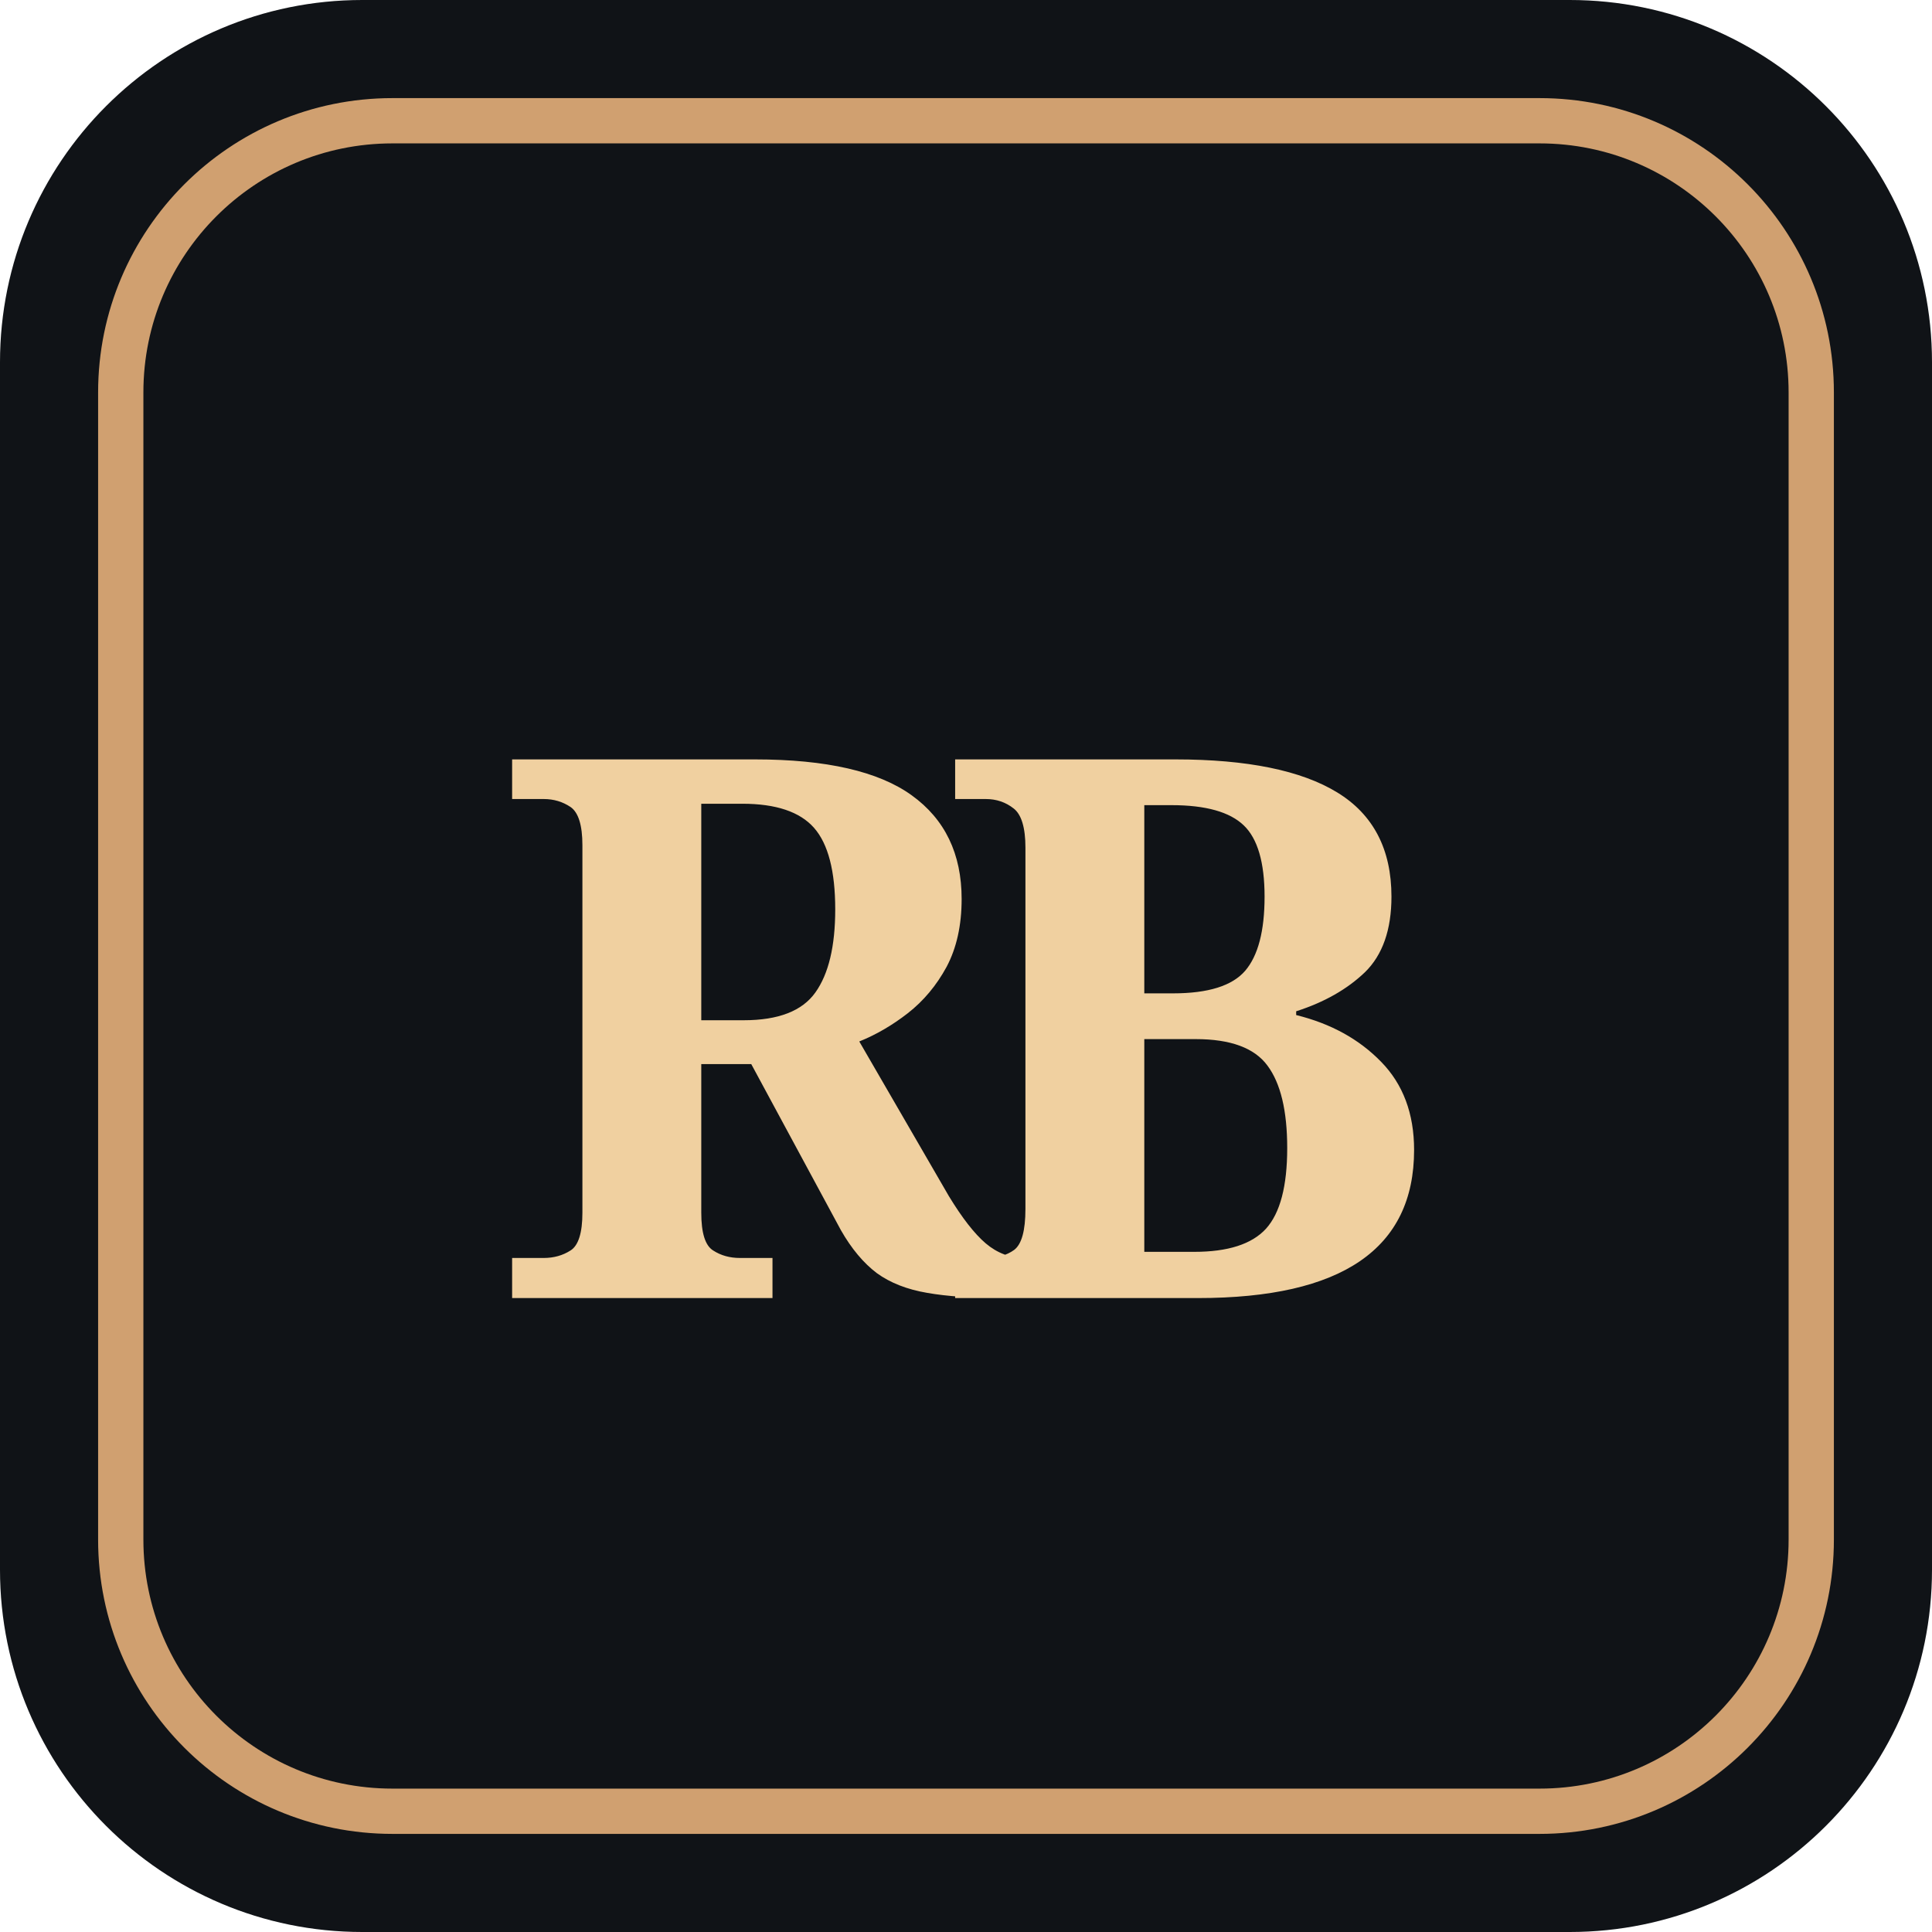
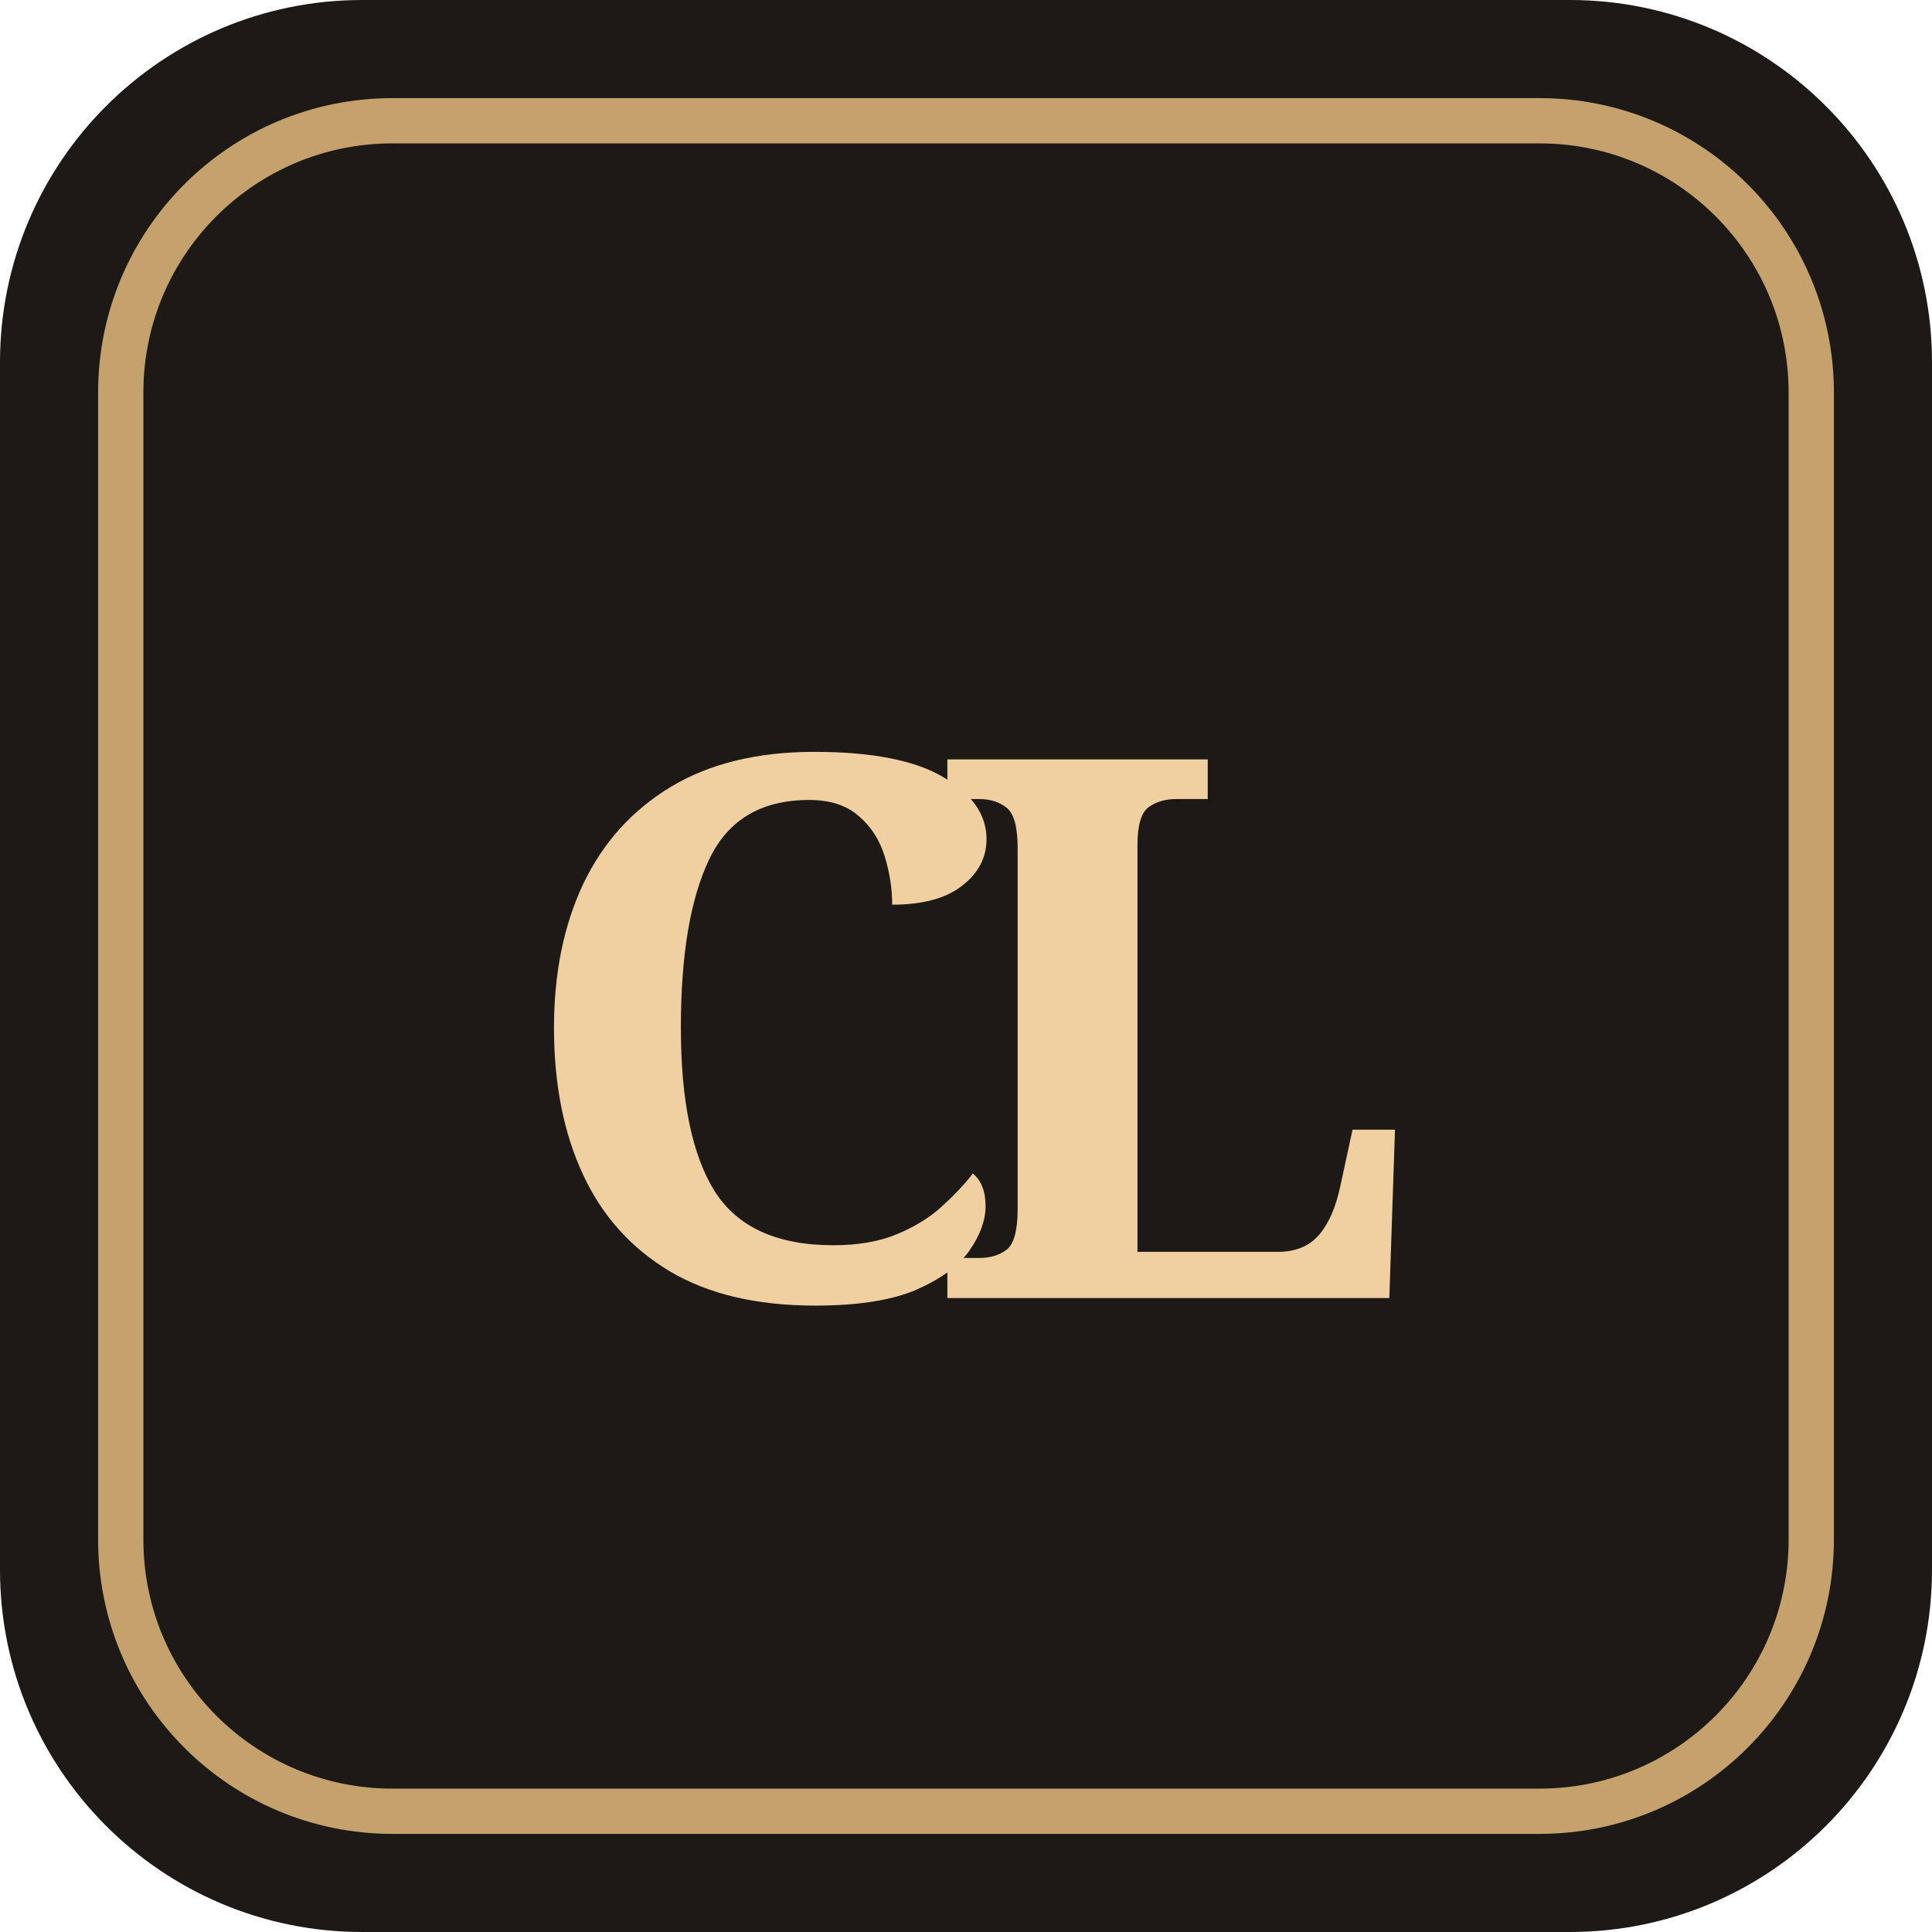
<svg xmlns="http://www.w3.org/2000/svg" viewBox="0 0 64 64">
-   <rect width="64" height="64" rx="12" fill="#101317" />
-   <rect x="4" y="4" width="56" height="56" rx="9" fill="none" stroke="#d0a070" stroke-width="1.5" />
-   <text x="32" y="43" fill="#f0d0a0" font-family="Georgia,serif" font-size="25" font-weight="700" letter-spacing="-3" text-anchor="middle">RB</text>
+   <rect width="64" height="64" rx="12" fill="#1c1917" />
+   <rect x="4" y="4" width="56" height="56" rx="9" fill="none" stroke="#c5a16b" stroke-width="1.5" />
+   <text x="32" y="43" fill="#f0d0a0" font-family="Georgia,serif" font-size="25" font-weight="700" letter-spacing="-3" text-anchor="middle">CL</text>
</svg>
